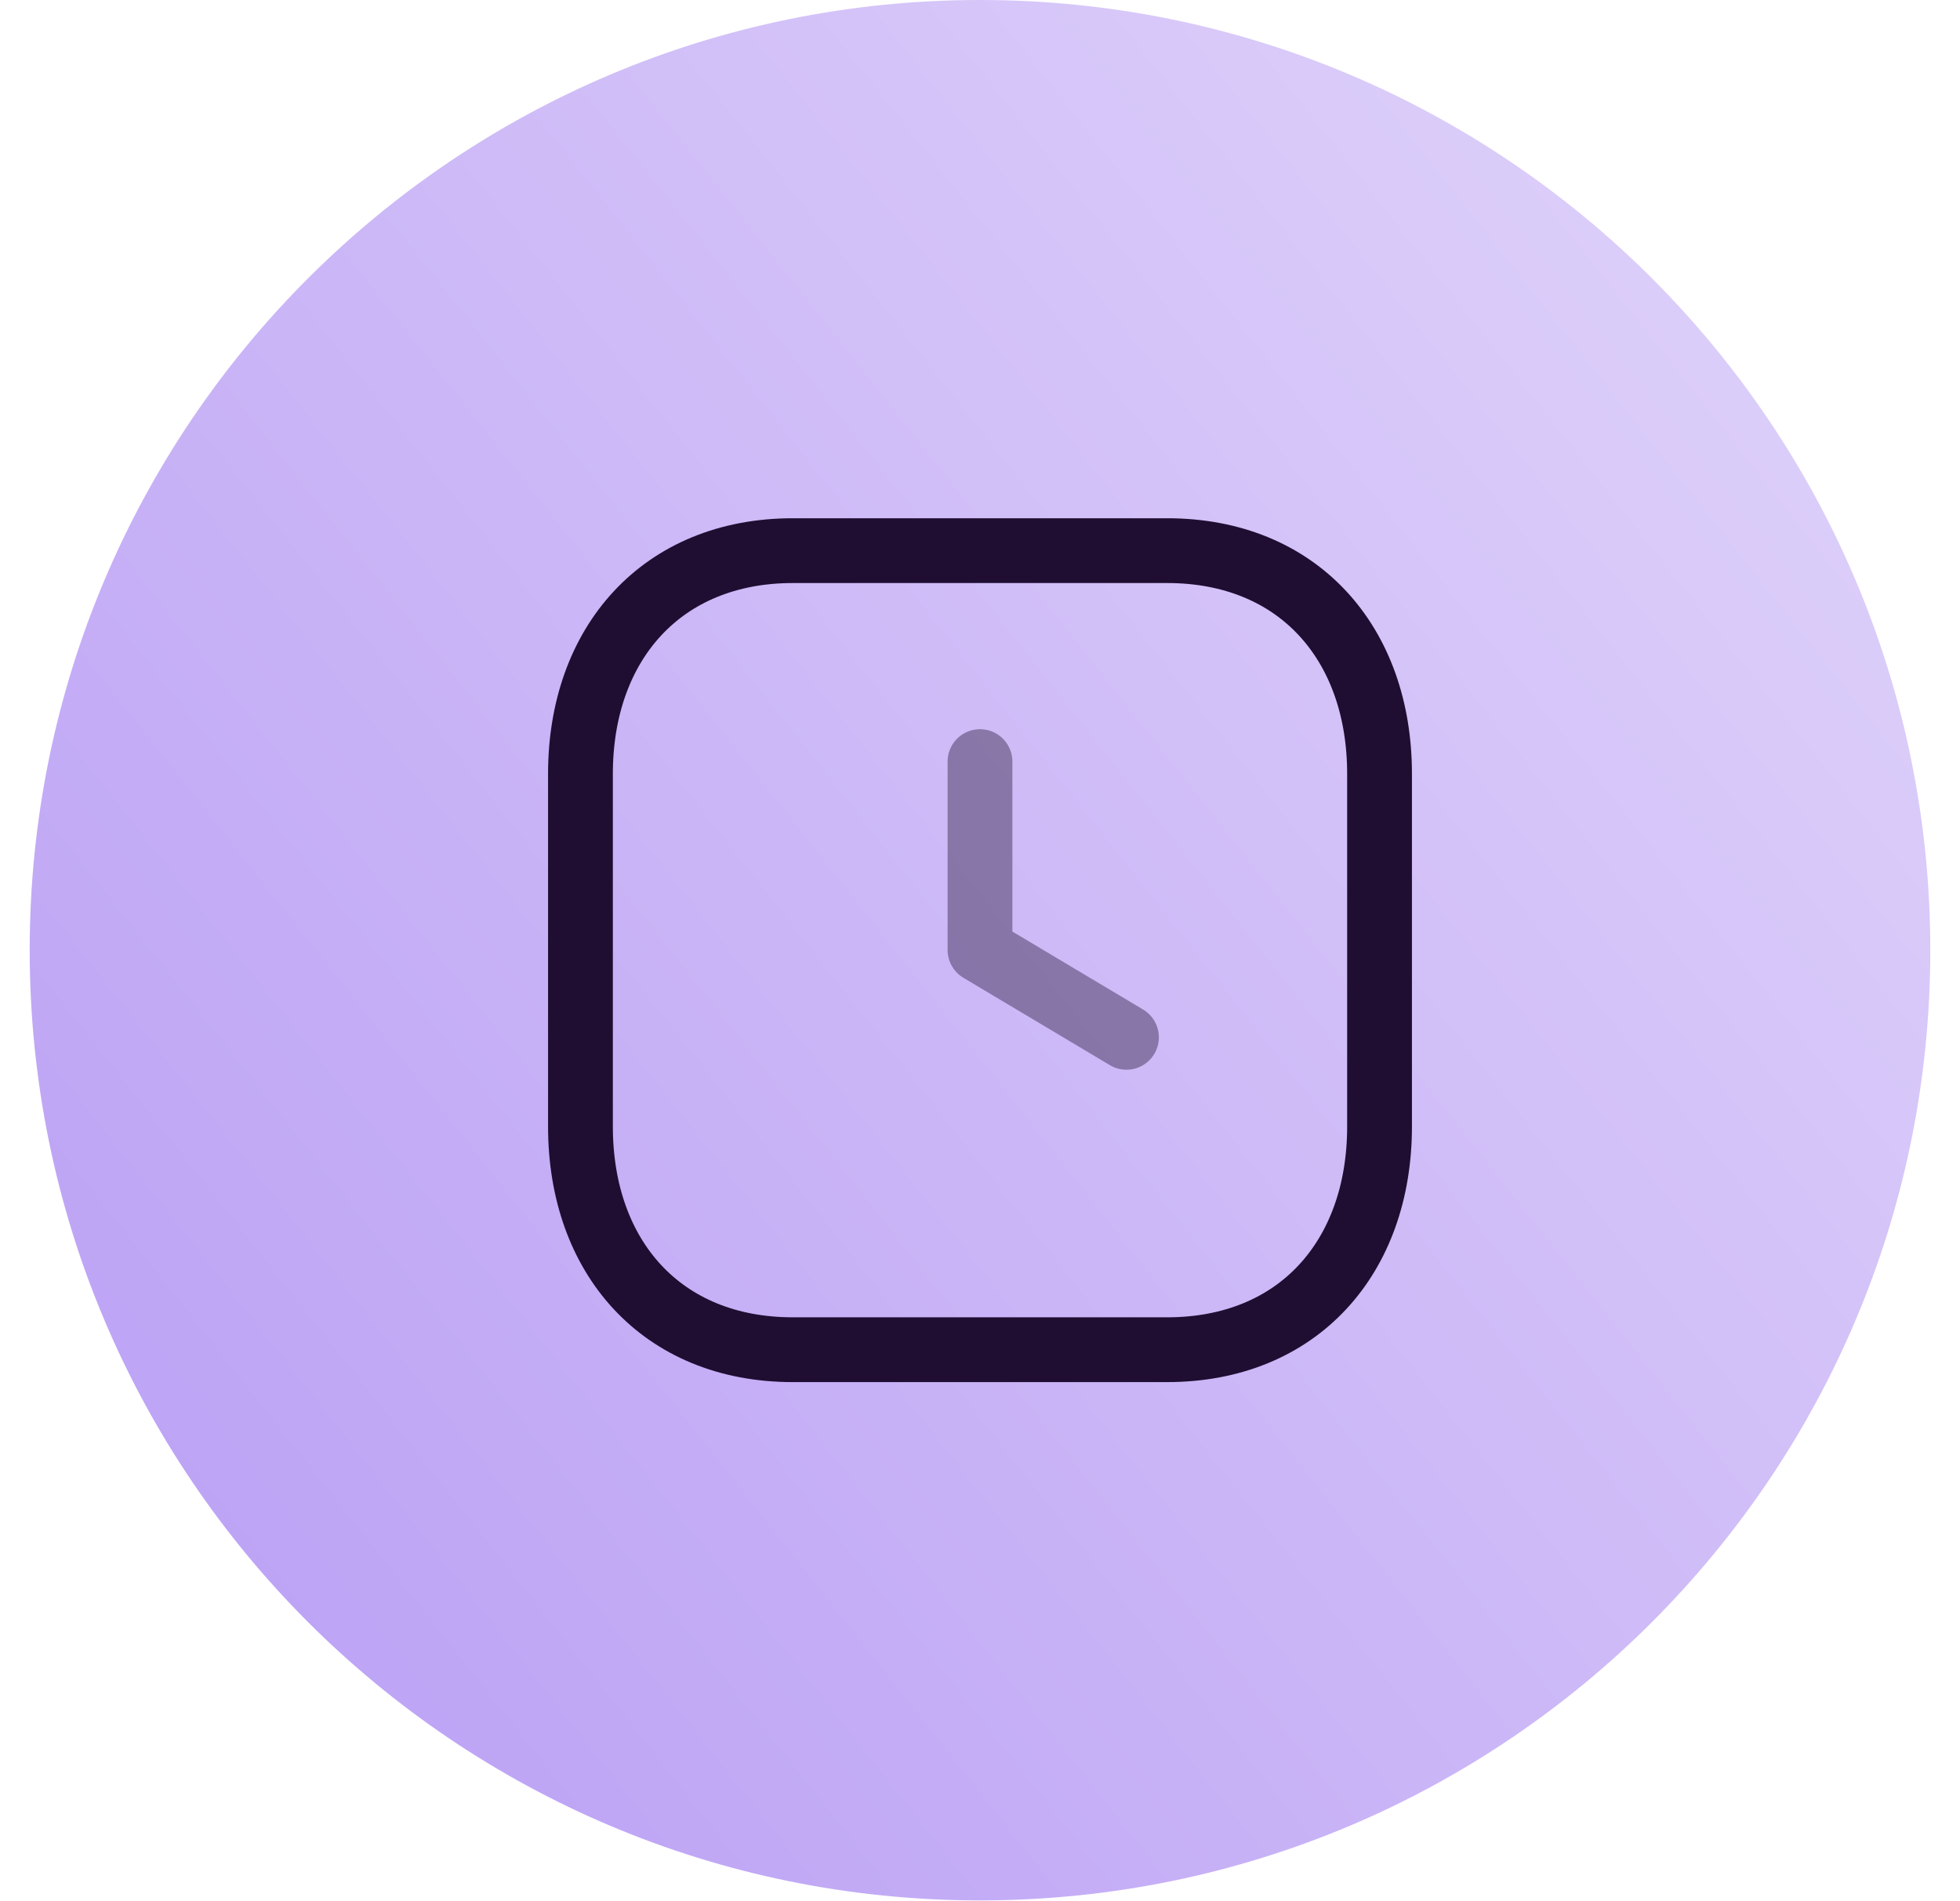
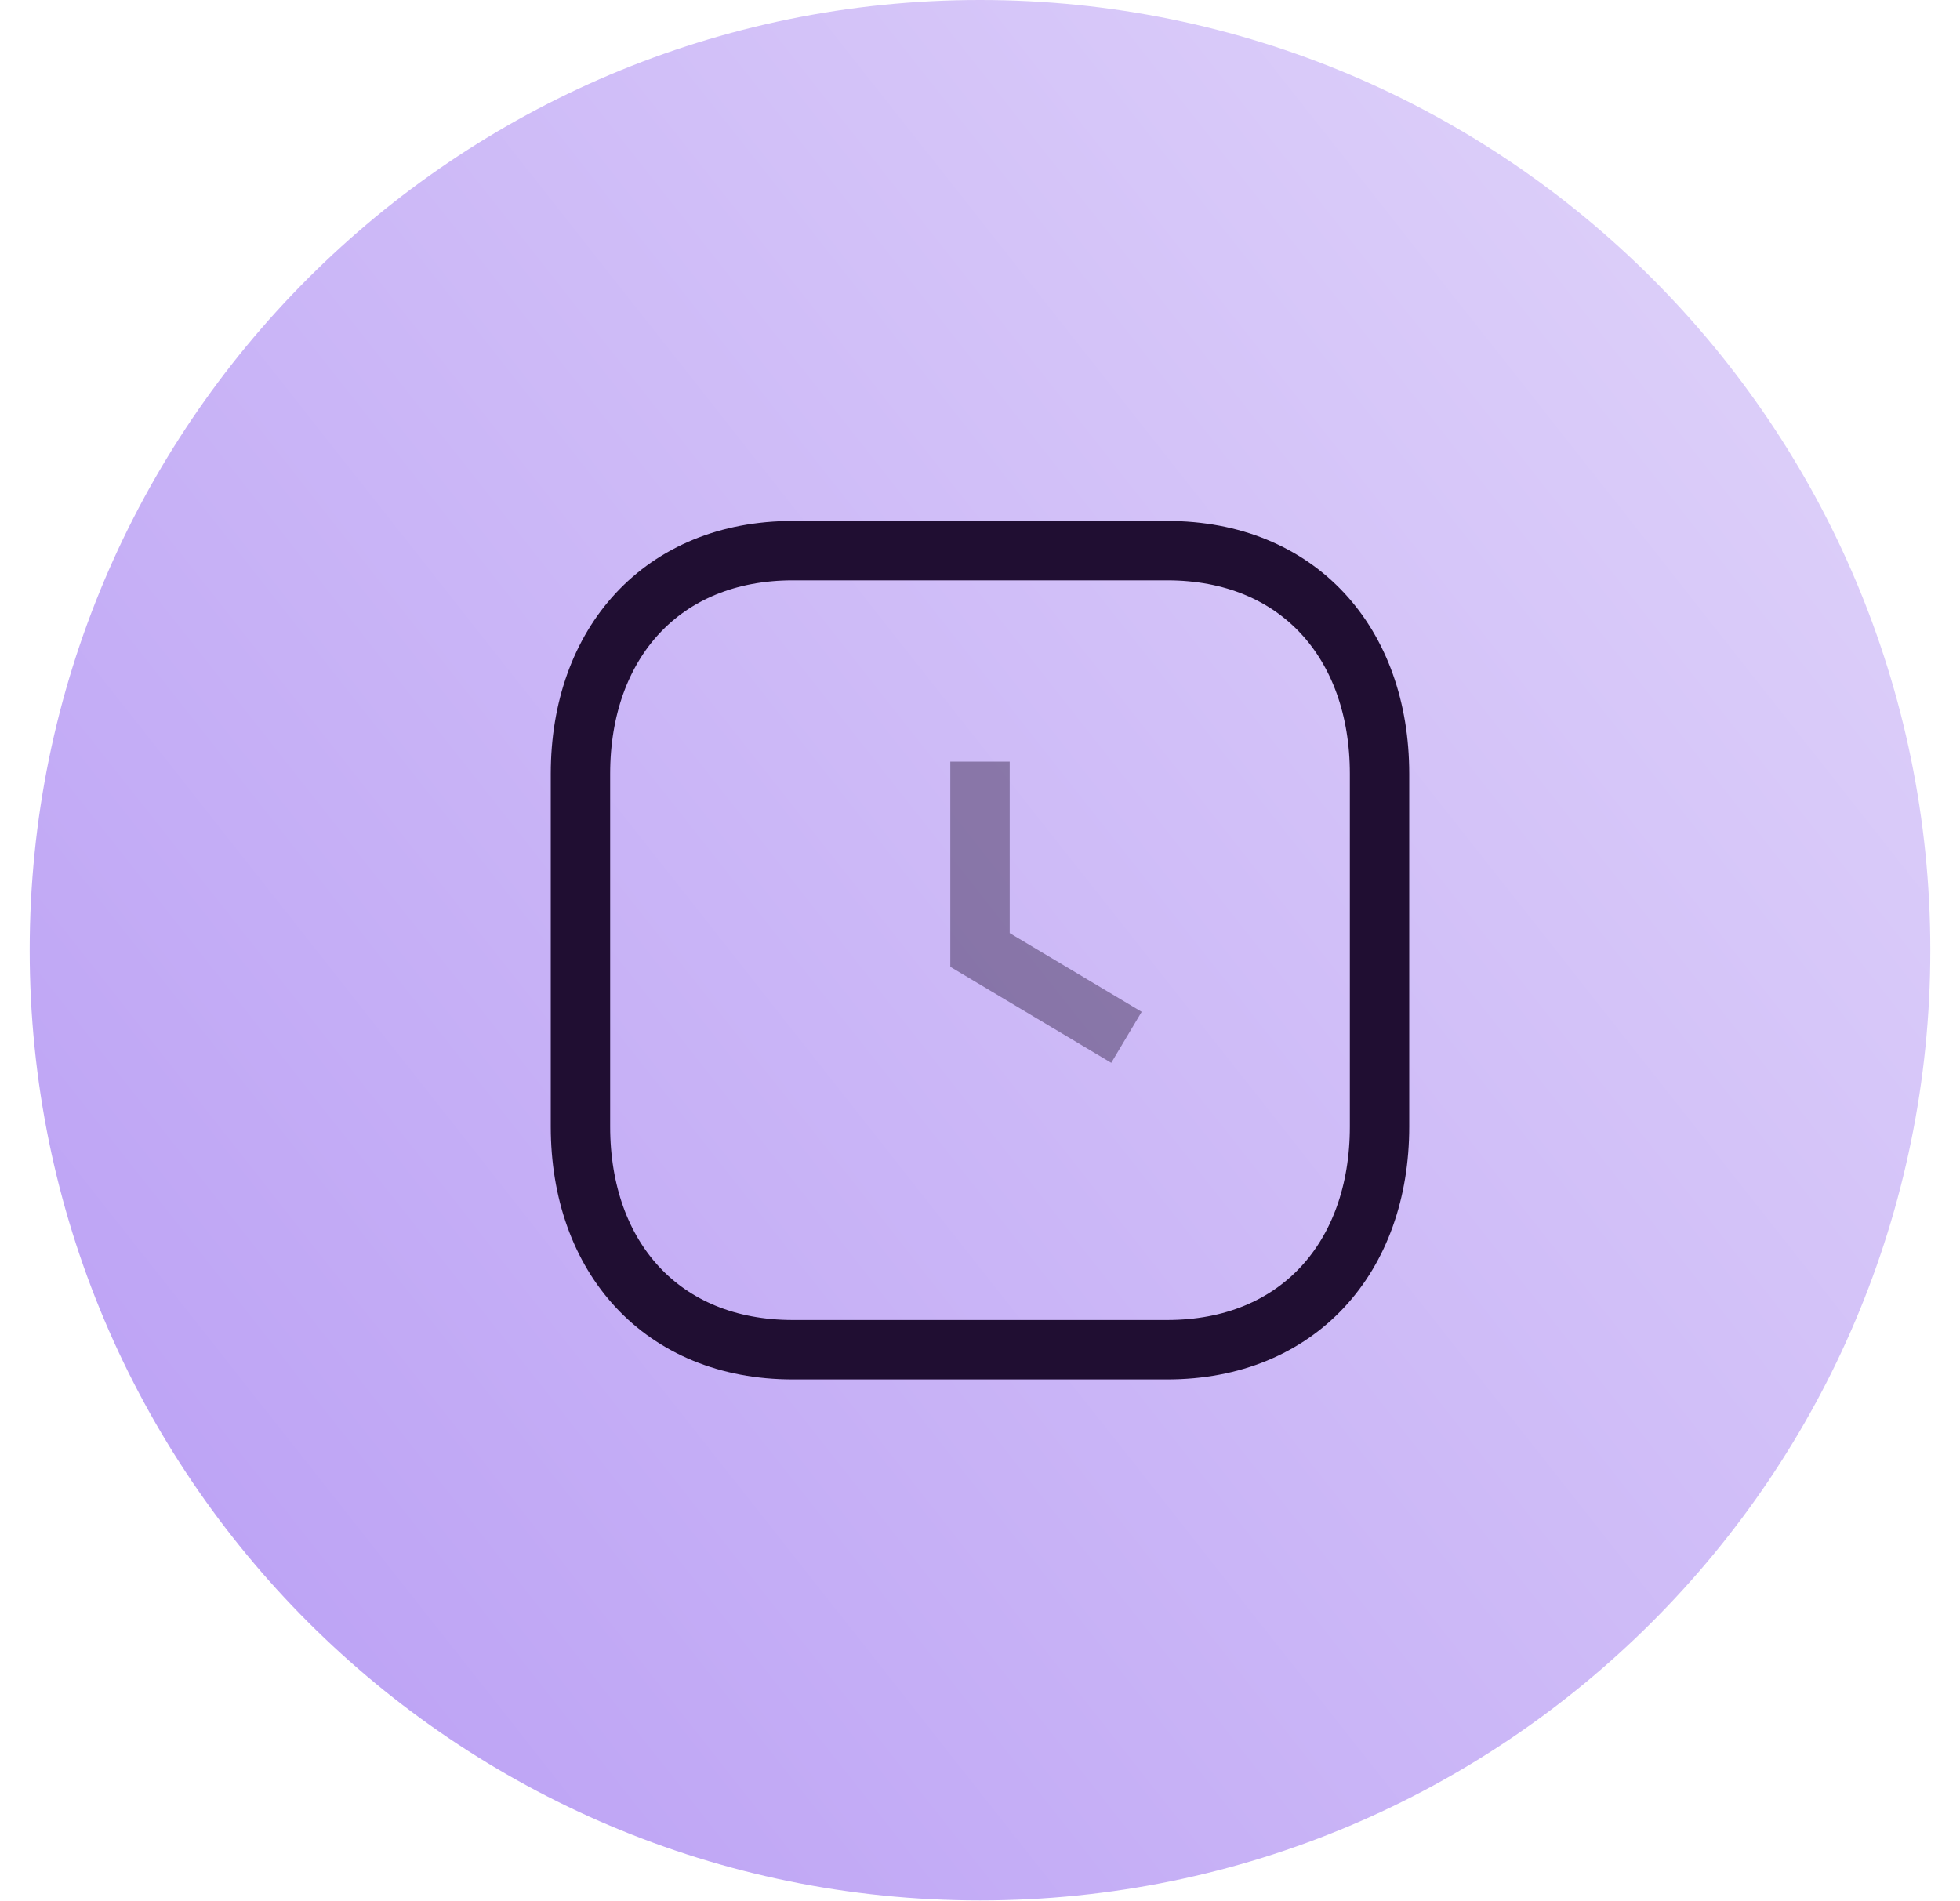
<svg xmlns="http://www.w3.org/2000/svg" width="33" height="32" viewBox="0 0 33 32" fill="none">
  <circle cx="16.5" cy="16" r="16" fill="url(#paint1_linear)" />
-   <path fill-rule="evenodd" clip-rule="evenodd" d="M19.652 9.272H13.348C11.15 9.272 9.773 10.828 9.773 13.03V18.97C9.773 21.171 11.143 22.727 13.348 22.727H19.651C21.856 22.727 23.227 21.171 23.227 18.97V13.03C23.227 10.828 21.856 9.272 19.652 9.272Z" stroke="#200E32" stroke-width="1.091" stroke-linecap="round" stroke-linejoin="round" />
-   <path opacity="0.4" d="M18.966 17.467L16.5 15.996V12.824" stroke="#200E32" stroke-width="1.091" stroke-linecap="round" stroke-linejoin="round" />
+   <path fillRule="evenodd" clipRule="evenodd" d="M19.652 9.272H13.348C11.15 9.272 9.773 10.828 9.773 13.03V18.97C9.773 21.171 11.143 22.727 13.348 22.727H19.651C21.856 22.727 23.227 21.171 23.227 18.97V13.03C23.227 10.828 21.856 9.272 19.652 9.272Z" stroke="#200E32" strokeWidth="1.091" strokeLinecap="round" strokeLinejoin="round" />
+   <path opacity="0.4" d="M18.966 17.467L16.5 15.996V12.824" stroke="#200E32" strokeWidth="1.091" strokeLinecap="round" strokeLinejoin="round" />
  <defs>
    <linearGradient id="paint1_linear" x1="36.5" y1="-1.818" x2="-6.409" y2="32" gradientUnits="userSpaceOnUse">
      <stop stop-color="#E5DBFB" />
      <stop offset="1" stop-color="#B395F3" />
    </linearGradient>
  </defs>
</svg>
